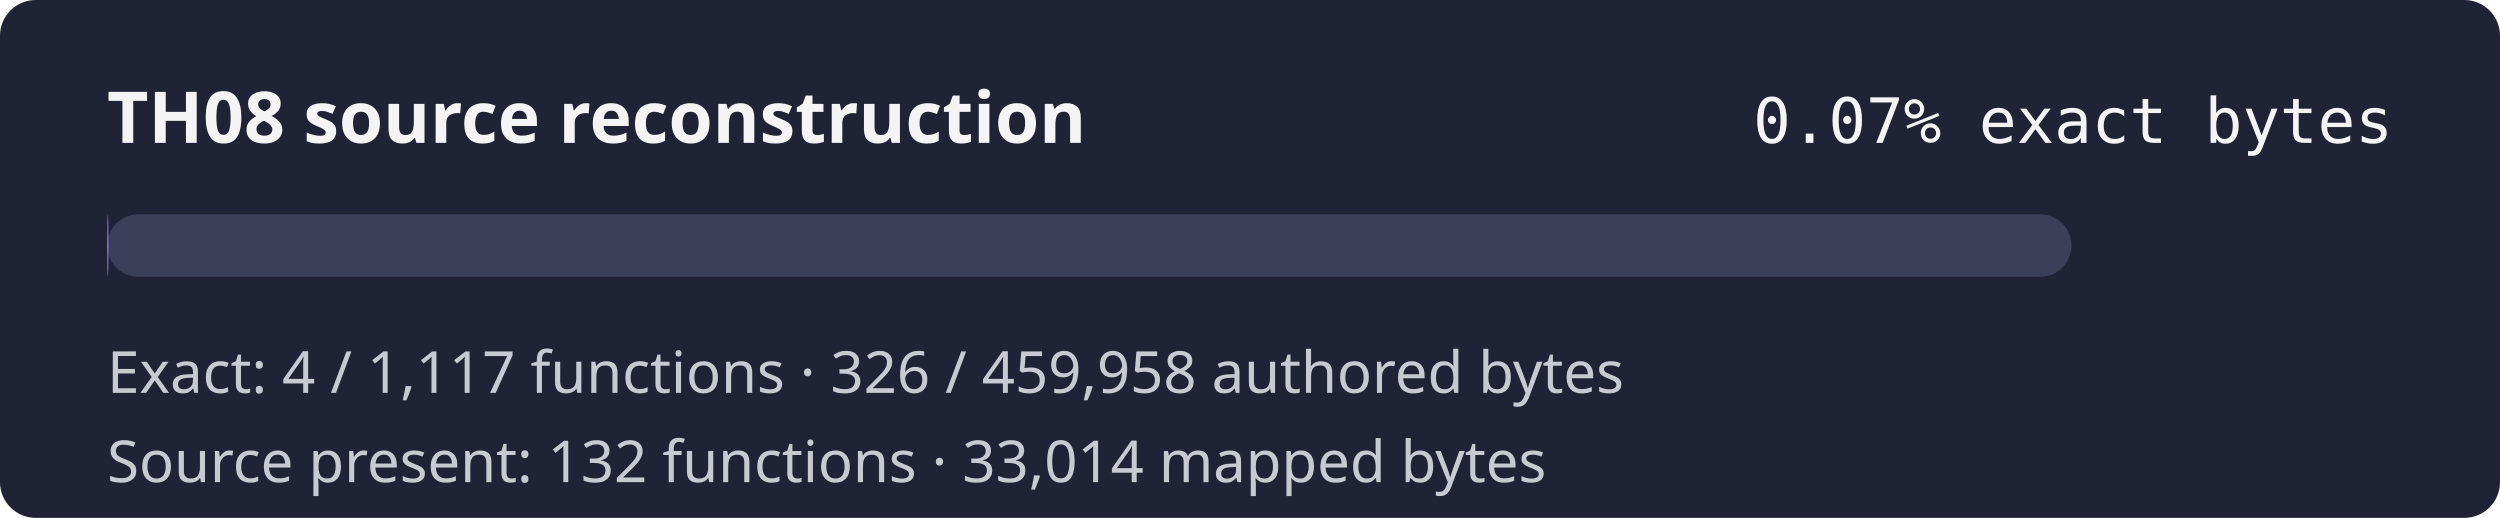
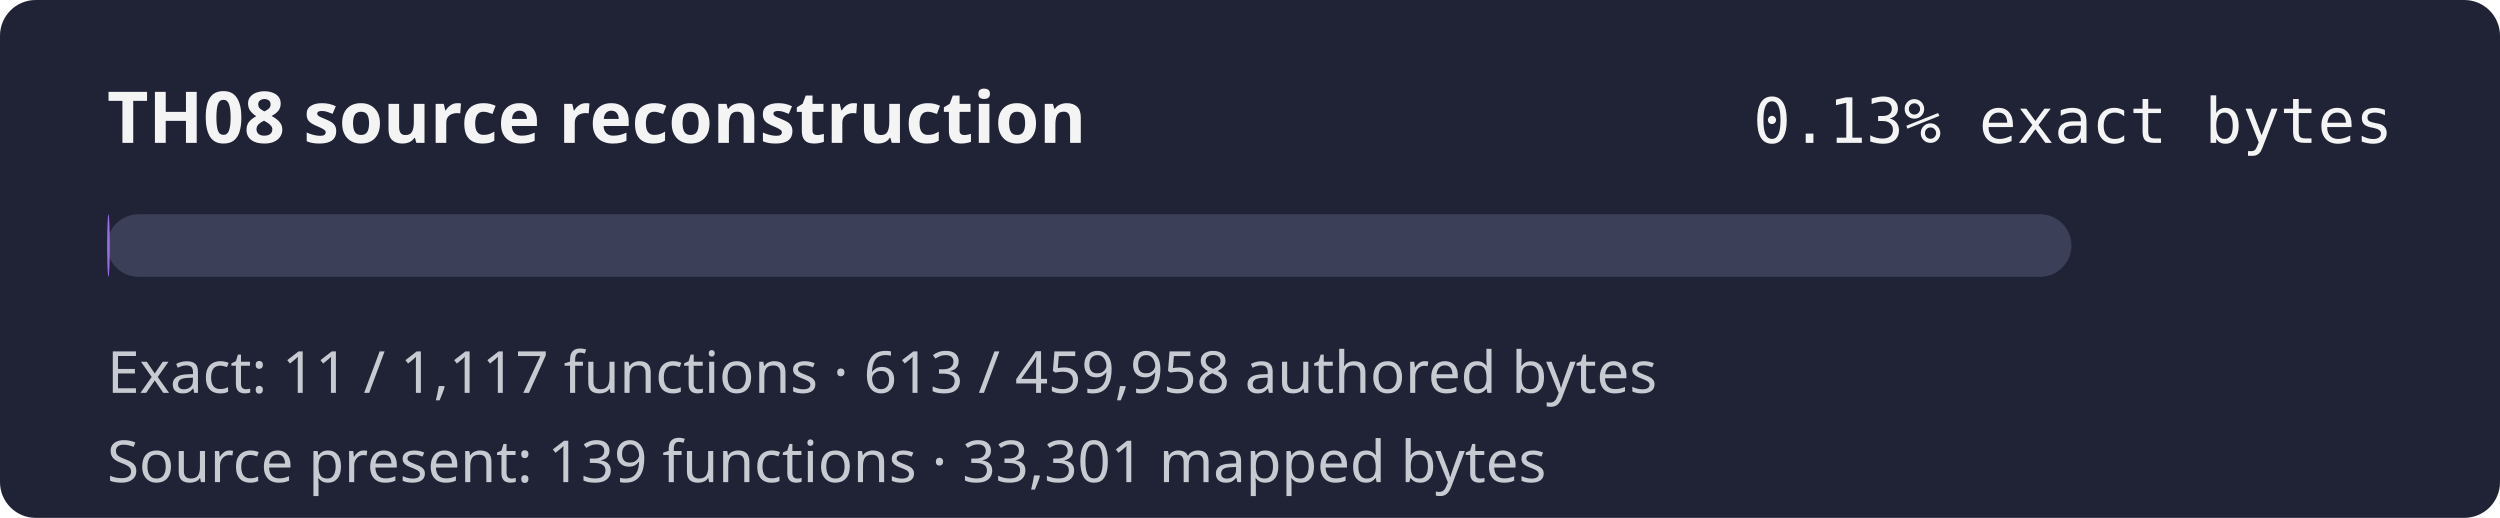
- <svg xmlns="http://www.w3.org/2000/svg" width="560" height="116" role="img" aria-label="TH08 reconstruction progress 0.07% exact authored bytes">
+ <svg xmlns="http://www.w3.org/2000/svg" width="560" height="116" role="img" aria-label="TH08 reconstruction progress 0.13% exact authored bytes">
  <rect width="560" height="116" rx="8" fill="#1f2335" />
  <text x="24" y="32" fill="#f4f4f5" font-family="sans-serif" font-size="16" font-weight="600">TH08 source reconstruction</text>
-   <text x="536" y="32" fill="#f4f4f5" text-anchor="end" font-family="monospace" font-size="14">0.07% exact bytes</text>
+   <text x="536" y="32" fill="#f4f4f5" text-anchor="end" font-family="monospace" font-size="14">0.13% exact bytes</text>
  <rect x="24" y="48" width="440" height="14" rx="7" fill="#3b4058" />
-   <rect x="24" y="48" width="0.31" height="14" rx="7" fill="#9b6de3" />
-   <text x="24" y="88" fill="#c8cad2" font-family="sans-serif" font-size="13">Exact: 4 / 1,117 functions · 326 / 459,958 authored bytes</text>
-   <text x="24" y="108" fill="#c8cad2" font-family="sans-serif" font-size="13">Source present: 132 functions · 33,014 mapped bytes</text>
+   <rect x="24" y="48" width="0.59" height="14" rx="7" fill="#9b6de3" />
+   <text x="24" y="88" fill="#c8cad2" font-family="sans-serif" font-size="13">Exact: 11 / 1,117 functions · 613 / 459,958 authored bytes</text>
+   <text x="24" y="108" fill="#c8cad2" font-family="sans-serif" font-size="13">Source present: 139 functions · 33,301 mapped bytes</text>
</svg>
